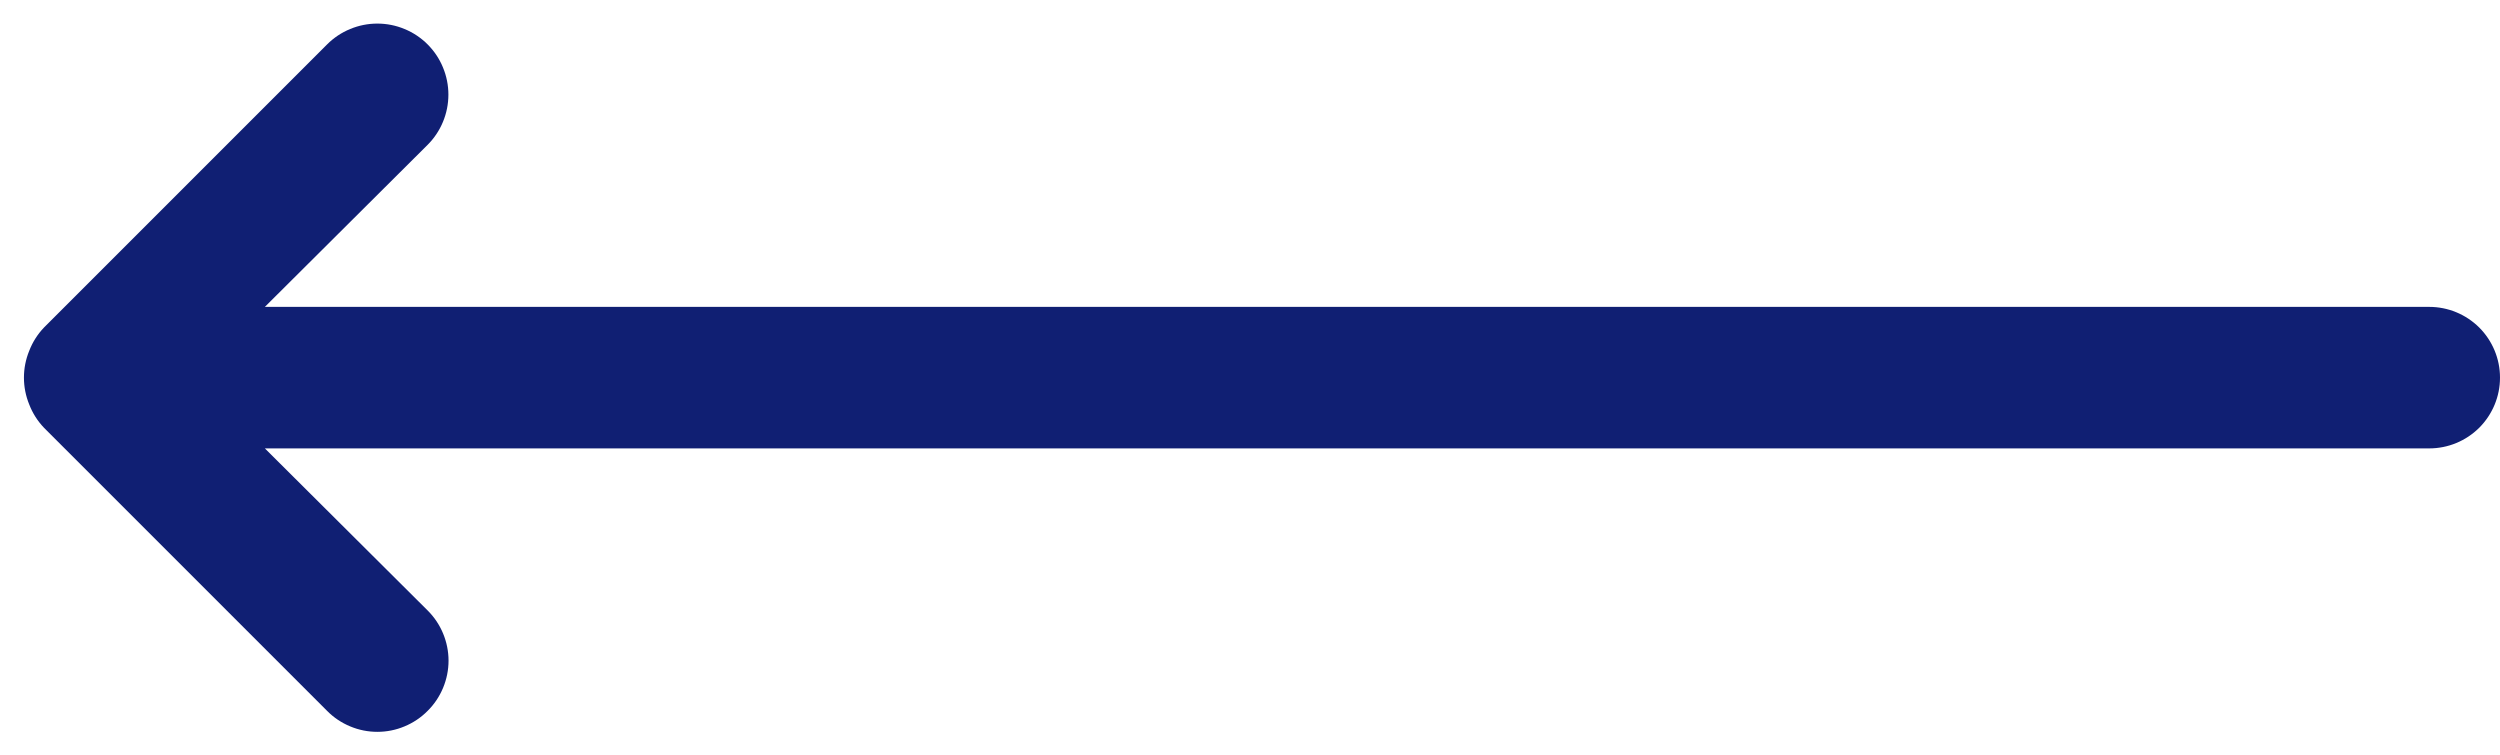
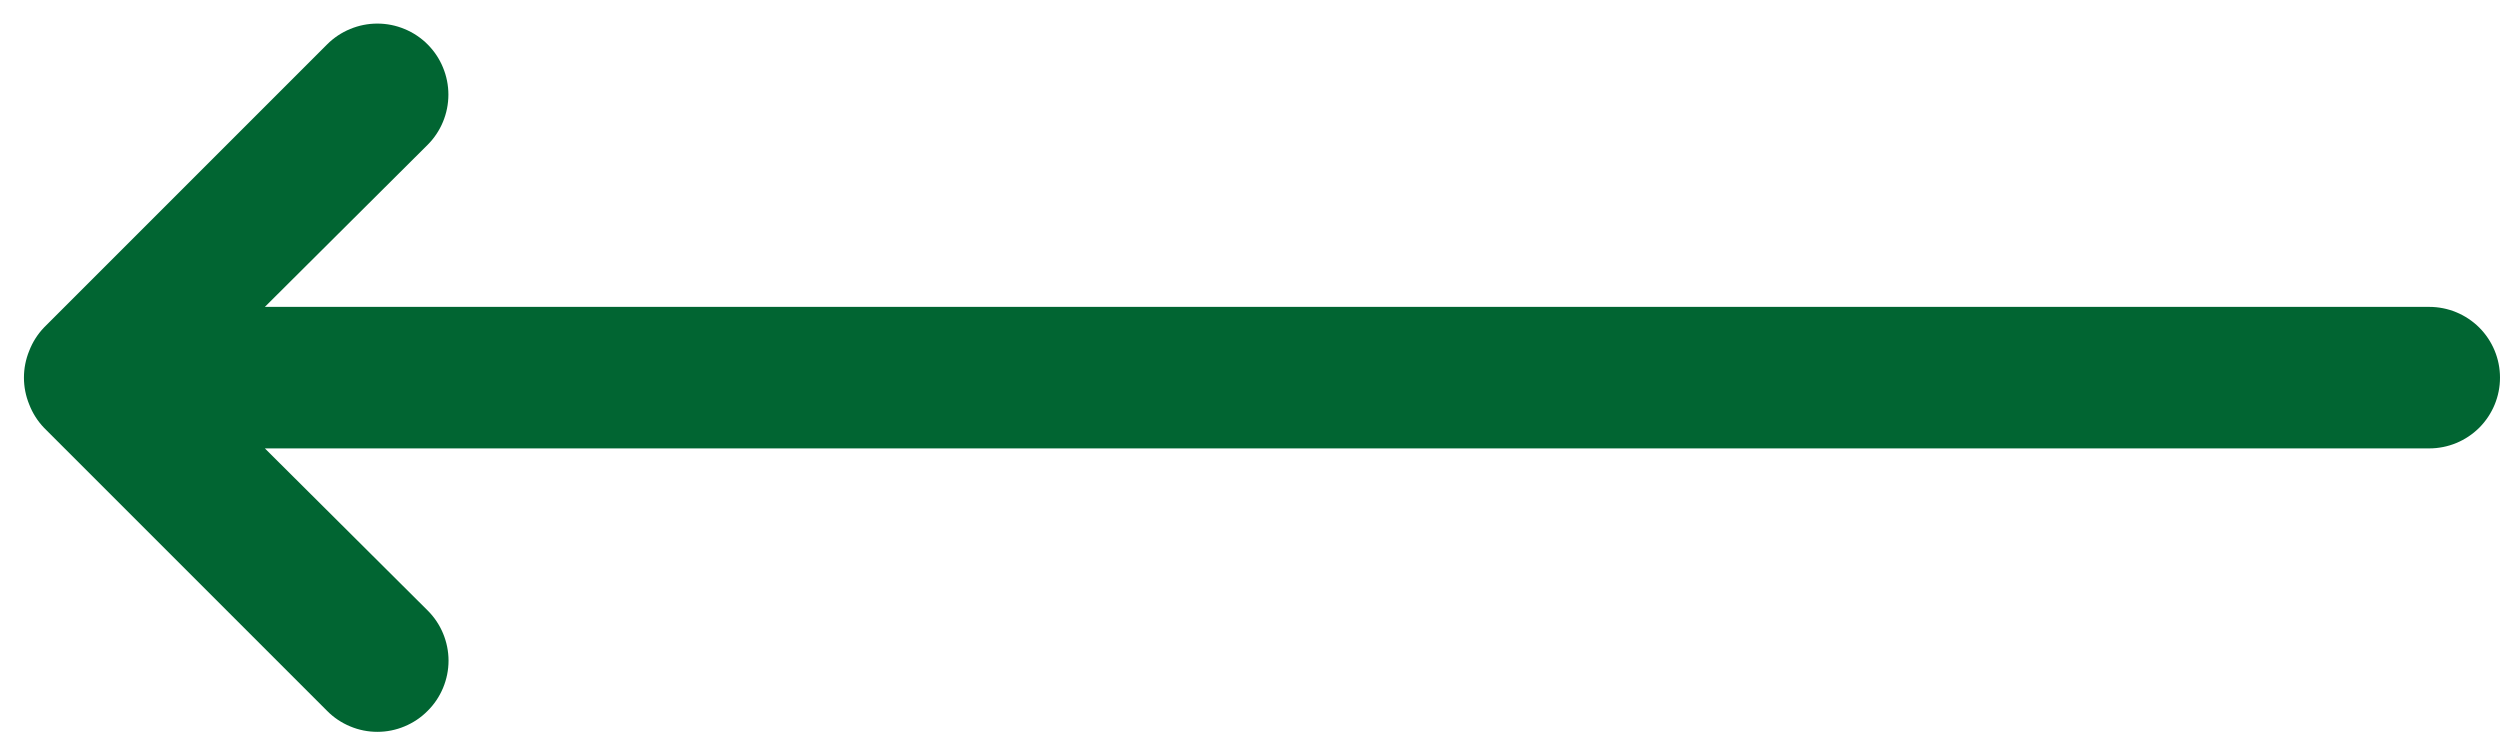
<svg xmlns="http://www.w3.org/2000/svg" width="53" height="16" viewBox="0 0 53 16" fill="none">
-   <path d="M0.935 6.941L6.935 0.941C7.075 0.801 7.241 0.69 7.424 0.615C7.606 0.539 7.802 0.5 8 0.5C8.198 0.5 8.394 0.539 8.576 0.615C8.759 0.69 8.925 0.801 9.065 0.941C9.205 1.081 9.316 1.247 9.391 1.43C9.467 1.613 9.506 1.808 9.506 2.006C9.506 2.204 9.467 2.4 9.391 2.583C9.316 2.765 9.205 2.931 9.065 3.071L5.615 6.506H51.5C51.898 6.506 52.279 6.664 52.561 6.945C52.842 7.227 53 7.608 53 8.006C53 8.404 52.842 8.785 52.561 9.067C52.279 9.348 51.898 9.506 51.5 9.506H5.615L9.065 12.941C9.206 13.081 9.317 13.246 9.393 13.429C9.469 13.612 9.509 13.808 9.509 14.006C9.509 14.204 9.469 14.4 9.393 14.583C9.317 14.766 9.206 14.932 9.065 15.071C8.926 15.212 8.76 15.323 8.577 15.399C8.394 15.476 8.198 15.515 8 15.515C7.802 15.515 7.606 15.476 7.423 15.399C7.24 15.323 7.074 15.212 6.935 15.071L0.935 9.071C0.798 8.928 0.691 8.76 0.62 8.576C0.47 8.211 0.47 7.801 0.62 7.436C0.691 7.252 0.798 7.084 0.935 6.941Z" fill="#101F73" />
+   <path d="M0.935 6.941L6.935 0.941C7.075 0.801 7.241 0.69 7.424 0.615C7.606 0.539 7.802 0.5 8 0.5C8.198 0.5 8.394 0.539 8.576 0.615C8.759 0.69 8.925 0.801 9.065 0.941C9.205 1.081 9.316 1.247 9.391 1.43C9.467 1.613 9.506 1.808 9.506 2.006C9.506 2.204 9.467 2.4 9.391 2.583C9.316 2.765 9.205 2.931 9.065 3.071L5.615 6.506H51.5C51.898 6.506 52.279 6.664 52.561 6.945C52.842 7.227 53 7.608 53 8.006C53 8.404 52.842 8.785 52.561 9.067C52.279 9.348 51.898 9.506 51.5 9.506H5.615L9.065 12.941C9.206 13.081 9.317 13.246 9.393 13.429C9.469 13.612 9.509 13.808 9.509 14.006C9.509 14.204 9.469 14.4 9.393 14.583C9.317 14.766 9.206 14.932 9.065 15.071C8.926 15.212 8.76 15.323 8.577 15.399C8.394 15.476 8.198 15.515 8 15.515C7.802 15.515 7.606 15.476 7.423 15.399C7.24 15.323 7.074 15.212 6.935 15.071L0.935 9.071C0.798 8.928 0.691 8.76 0.62 8.576C0.47 8.211 0.47 7.801 0.62 7.436C0.691 7.252 0.798 7.084 0.935 6.941Z" fill="#016532" />
</svg>
